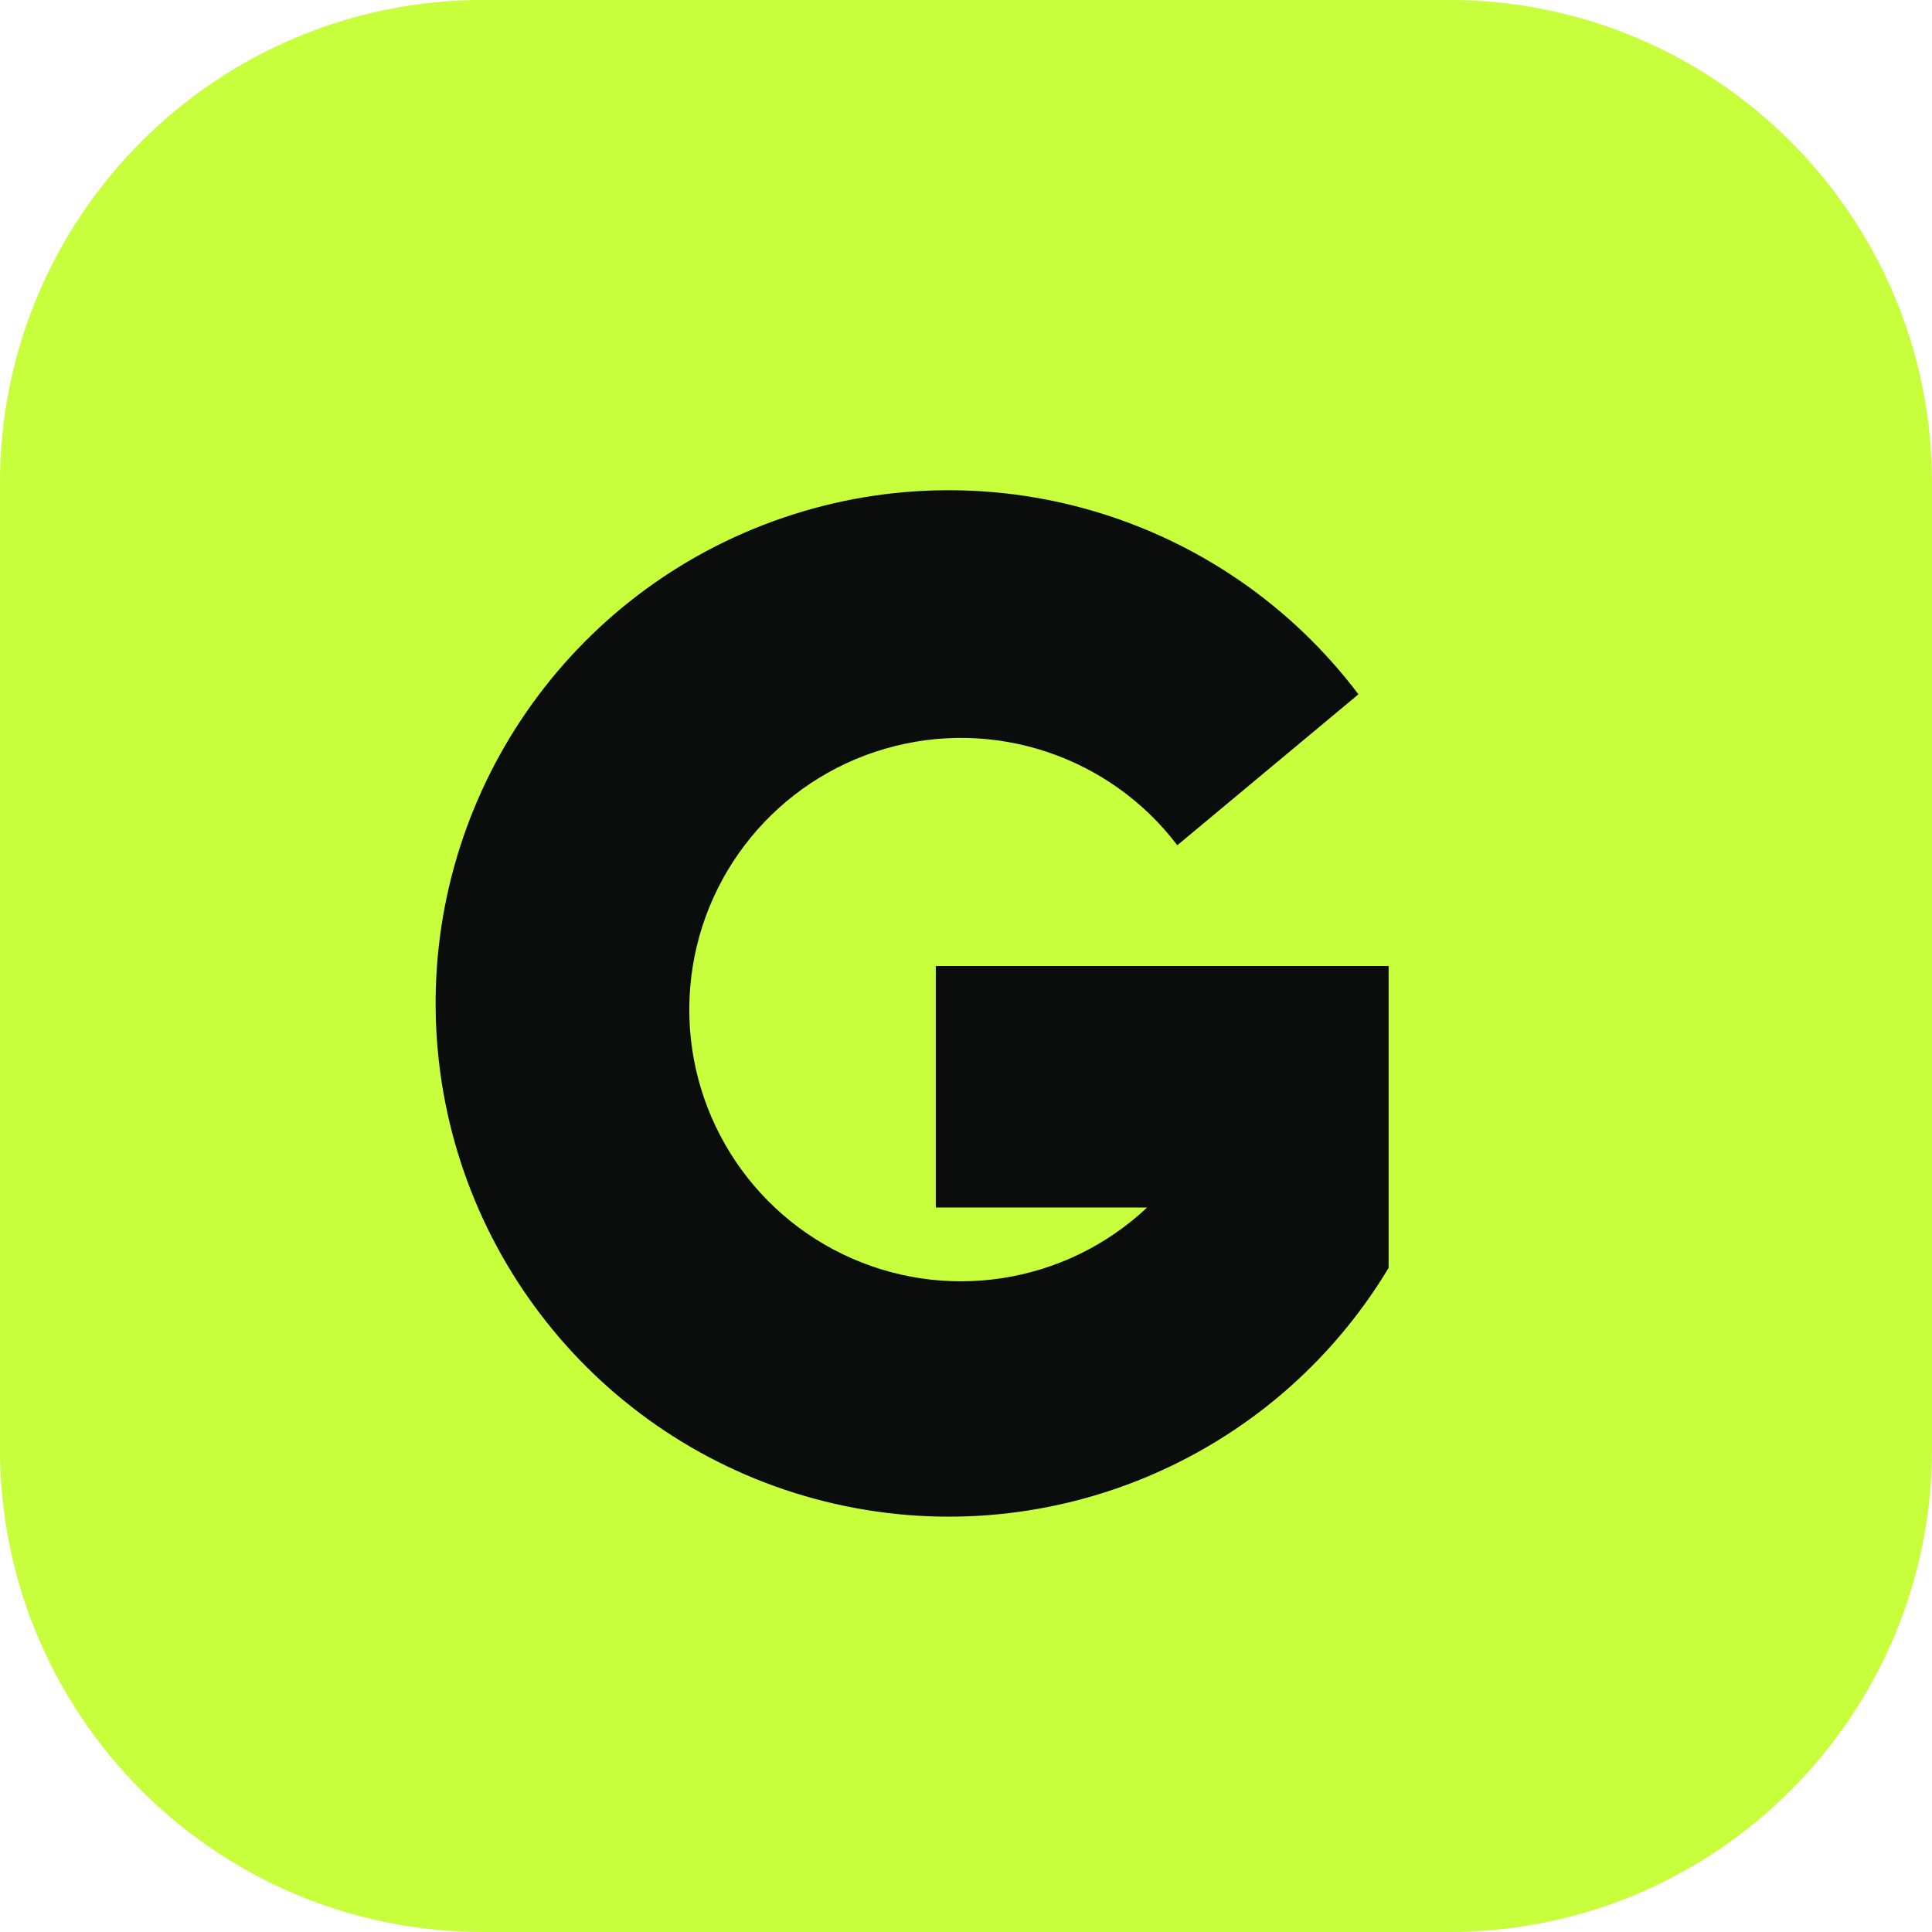
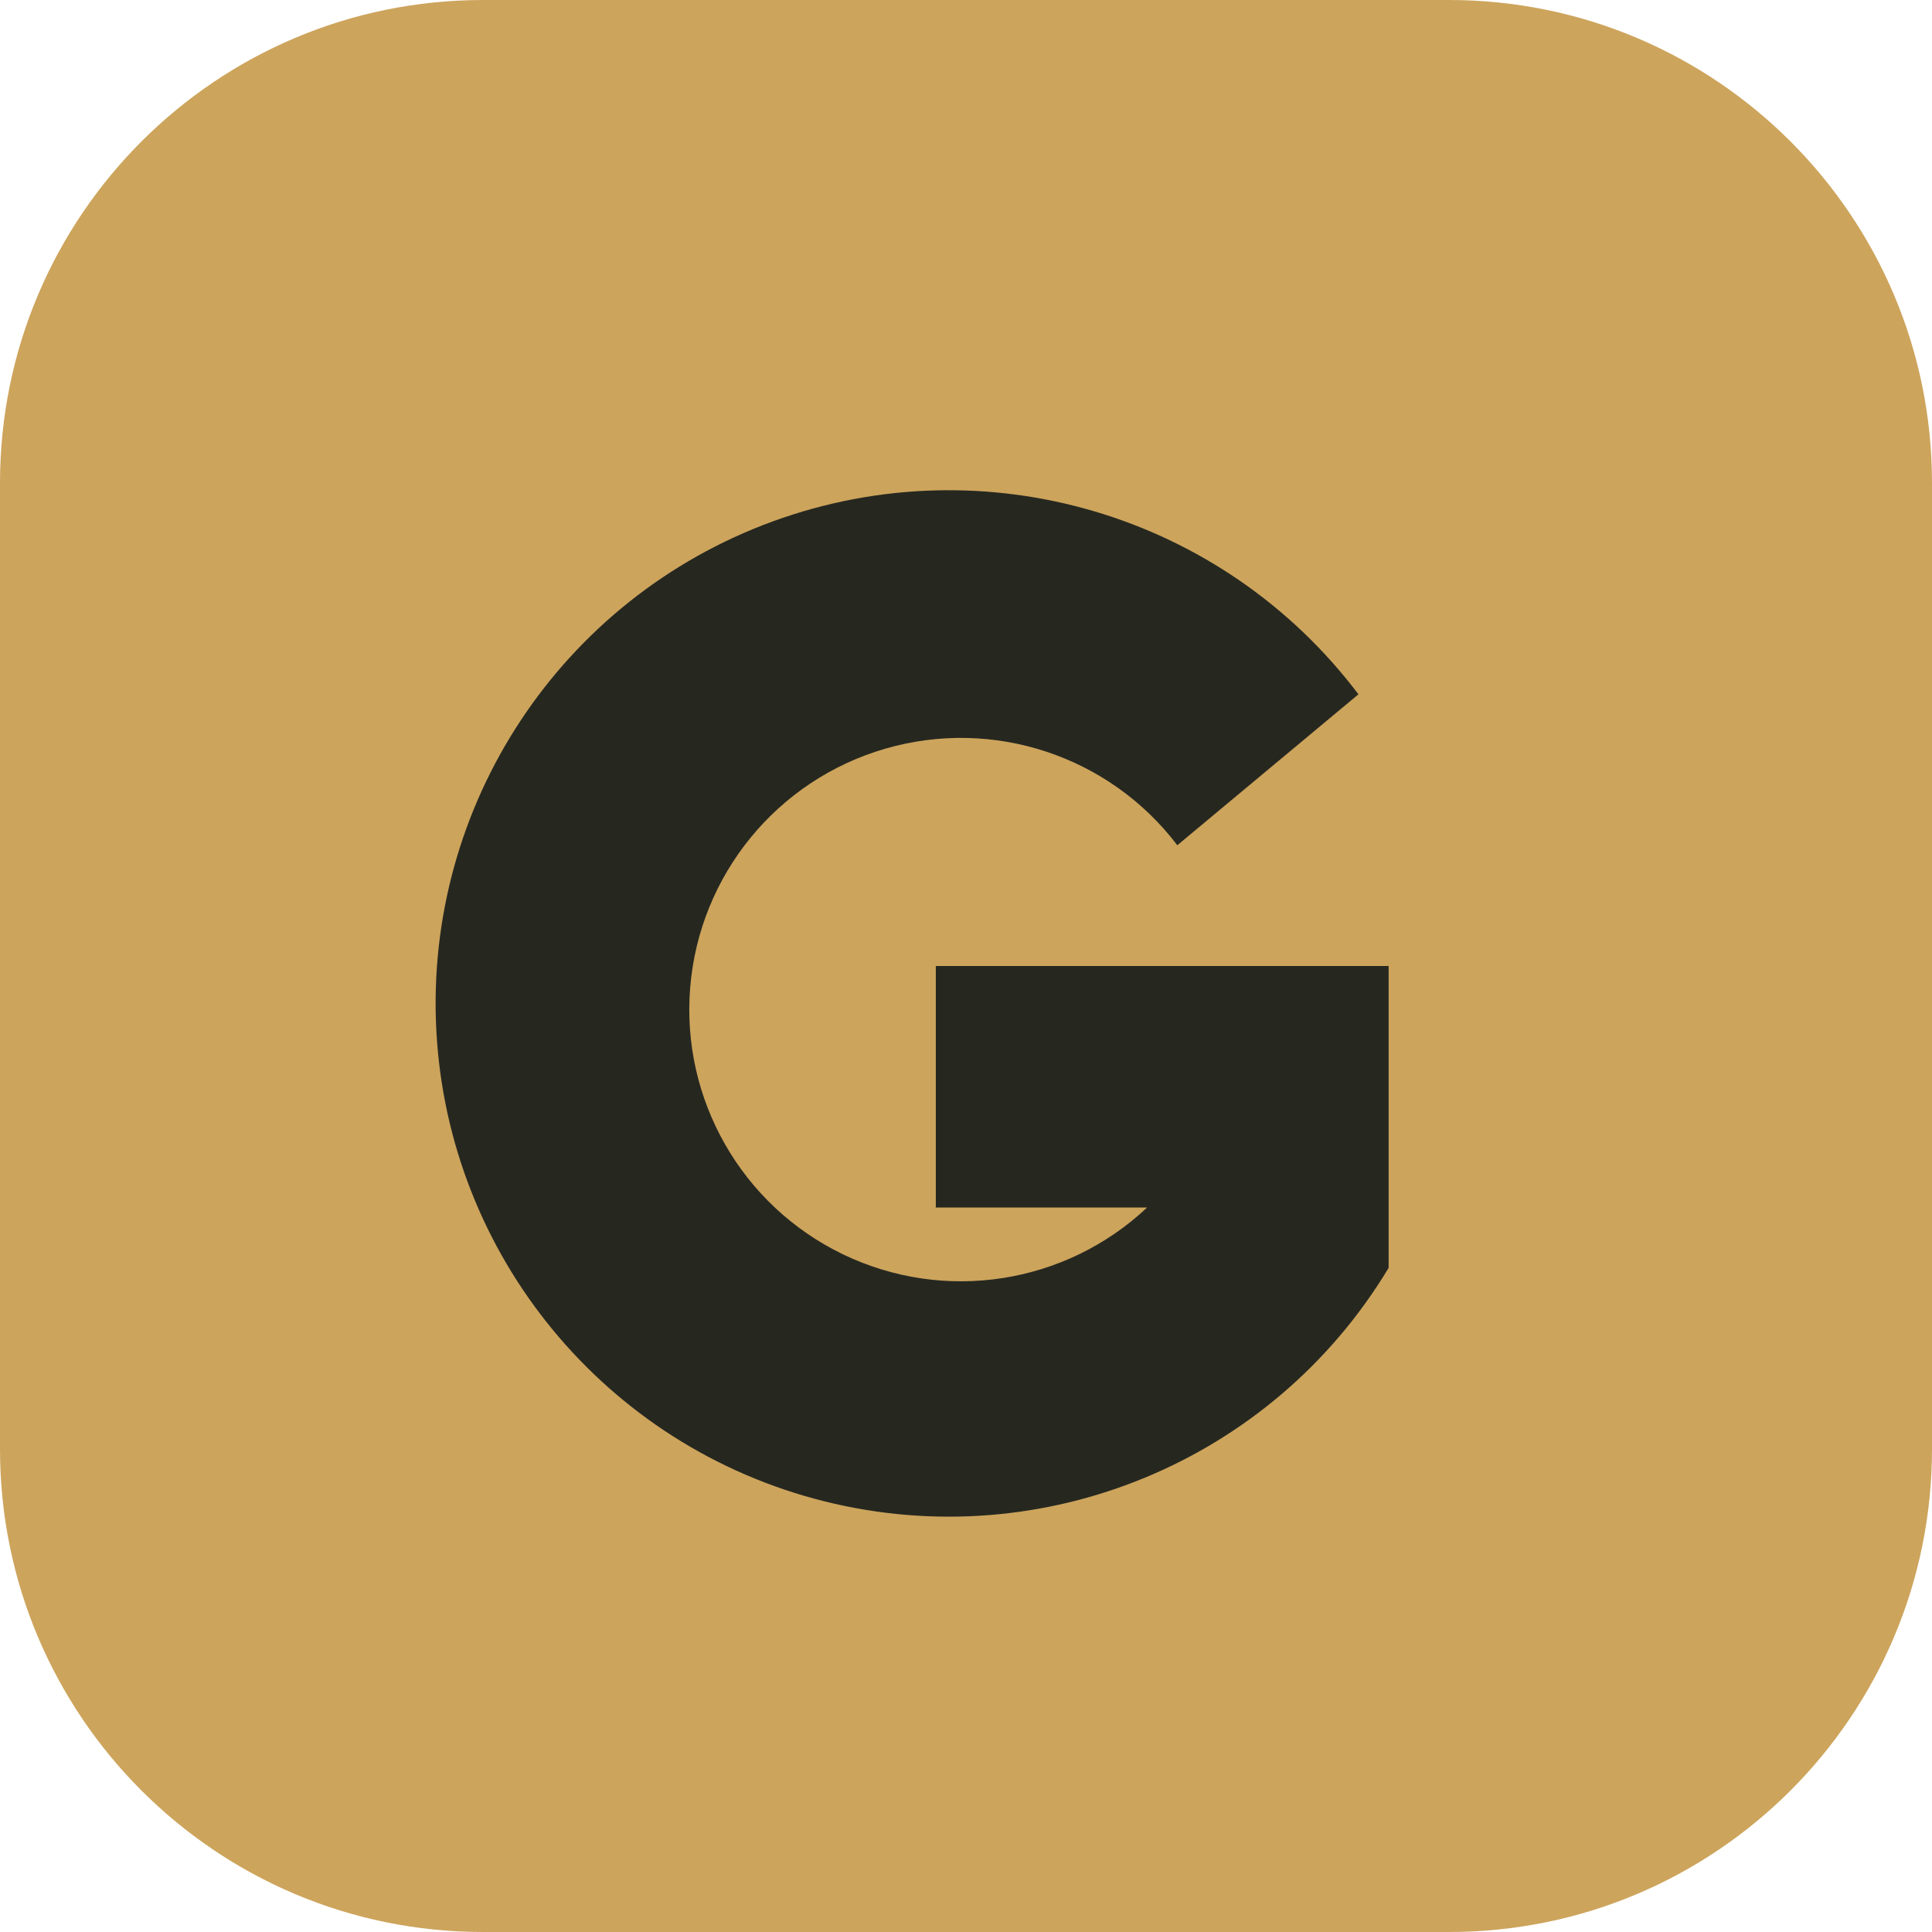
<svg xmlns="http://www.w3.org/2000/svg" viewBox="0 0 64 64">
-   <rect width="64" height="64" rx="16" fill="#C7FF3D" />
-   <path d="M45 23a17 17 0 1 0 1 19V32H31v8h7a9 9 0 1 1 1-12z" fill="#0B0D0C" />
+   <rect width="64" height="64" rx="16" fill="#cda45c" />
+   <path d="M45 23a17 17 0 1 0 1 19V32H31v8h7a9 9 0 1 1 1-12z" fill="#262820" />
</svg>
